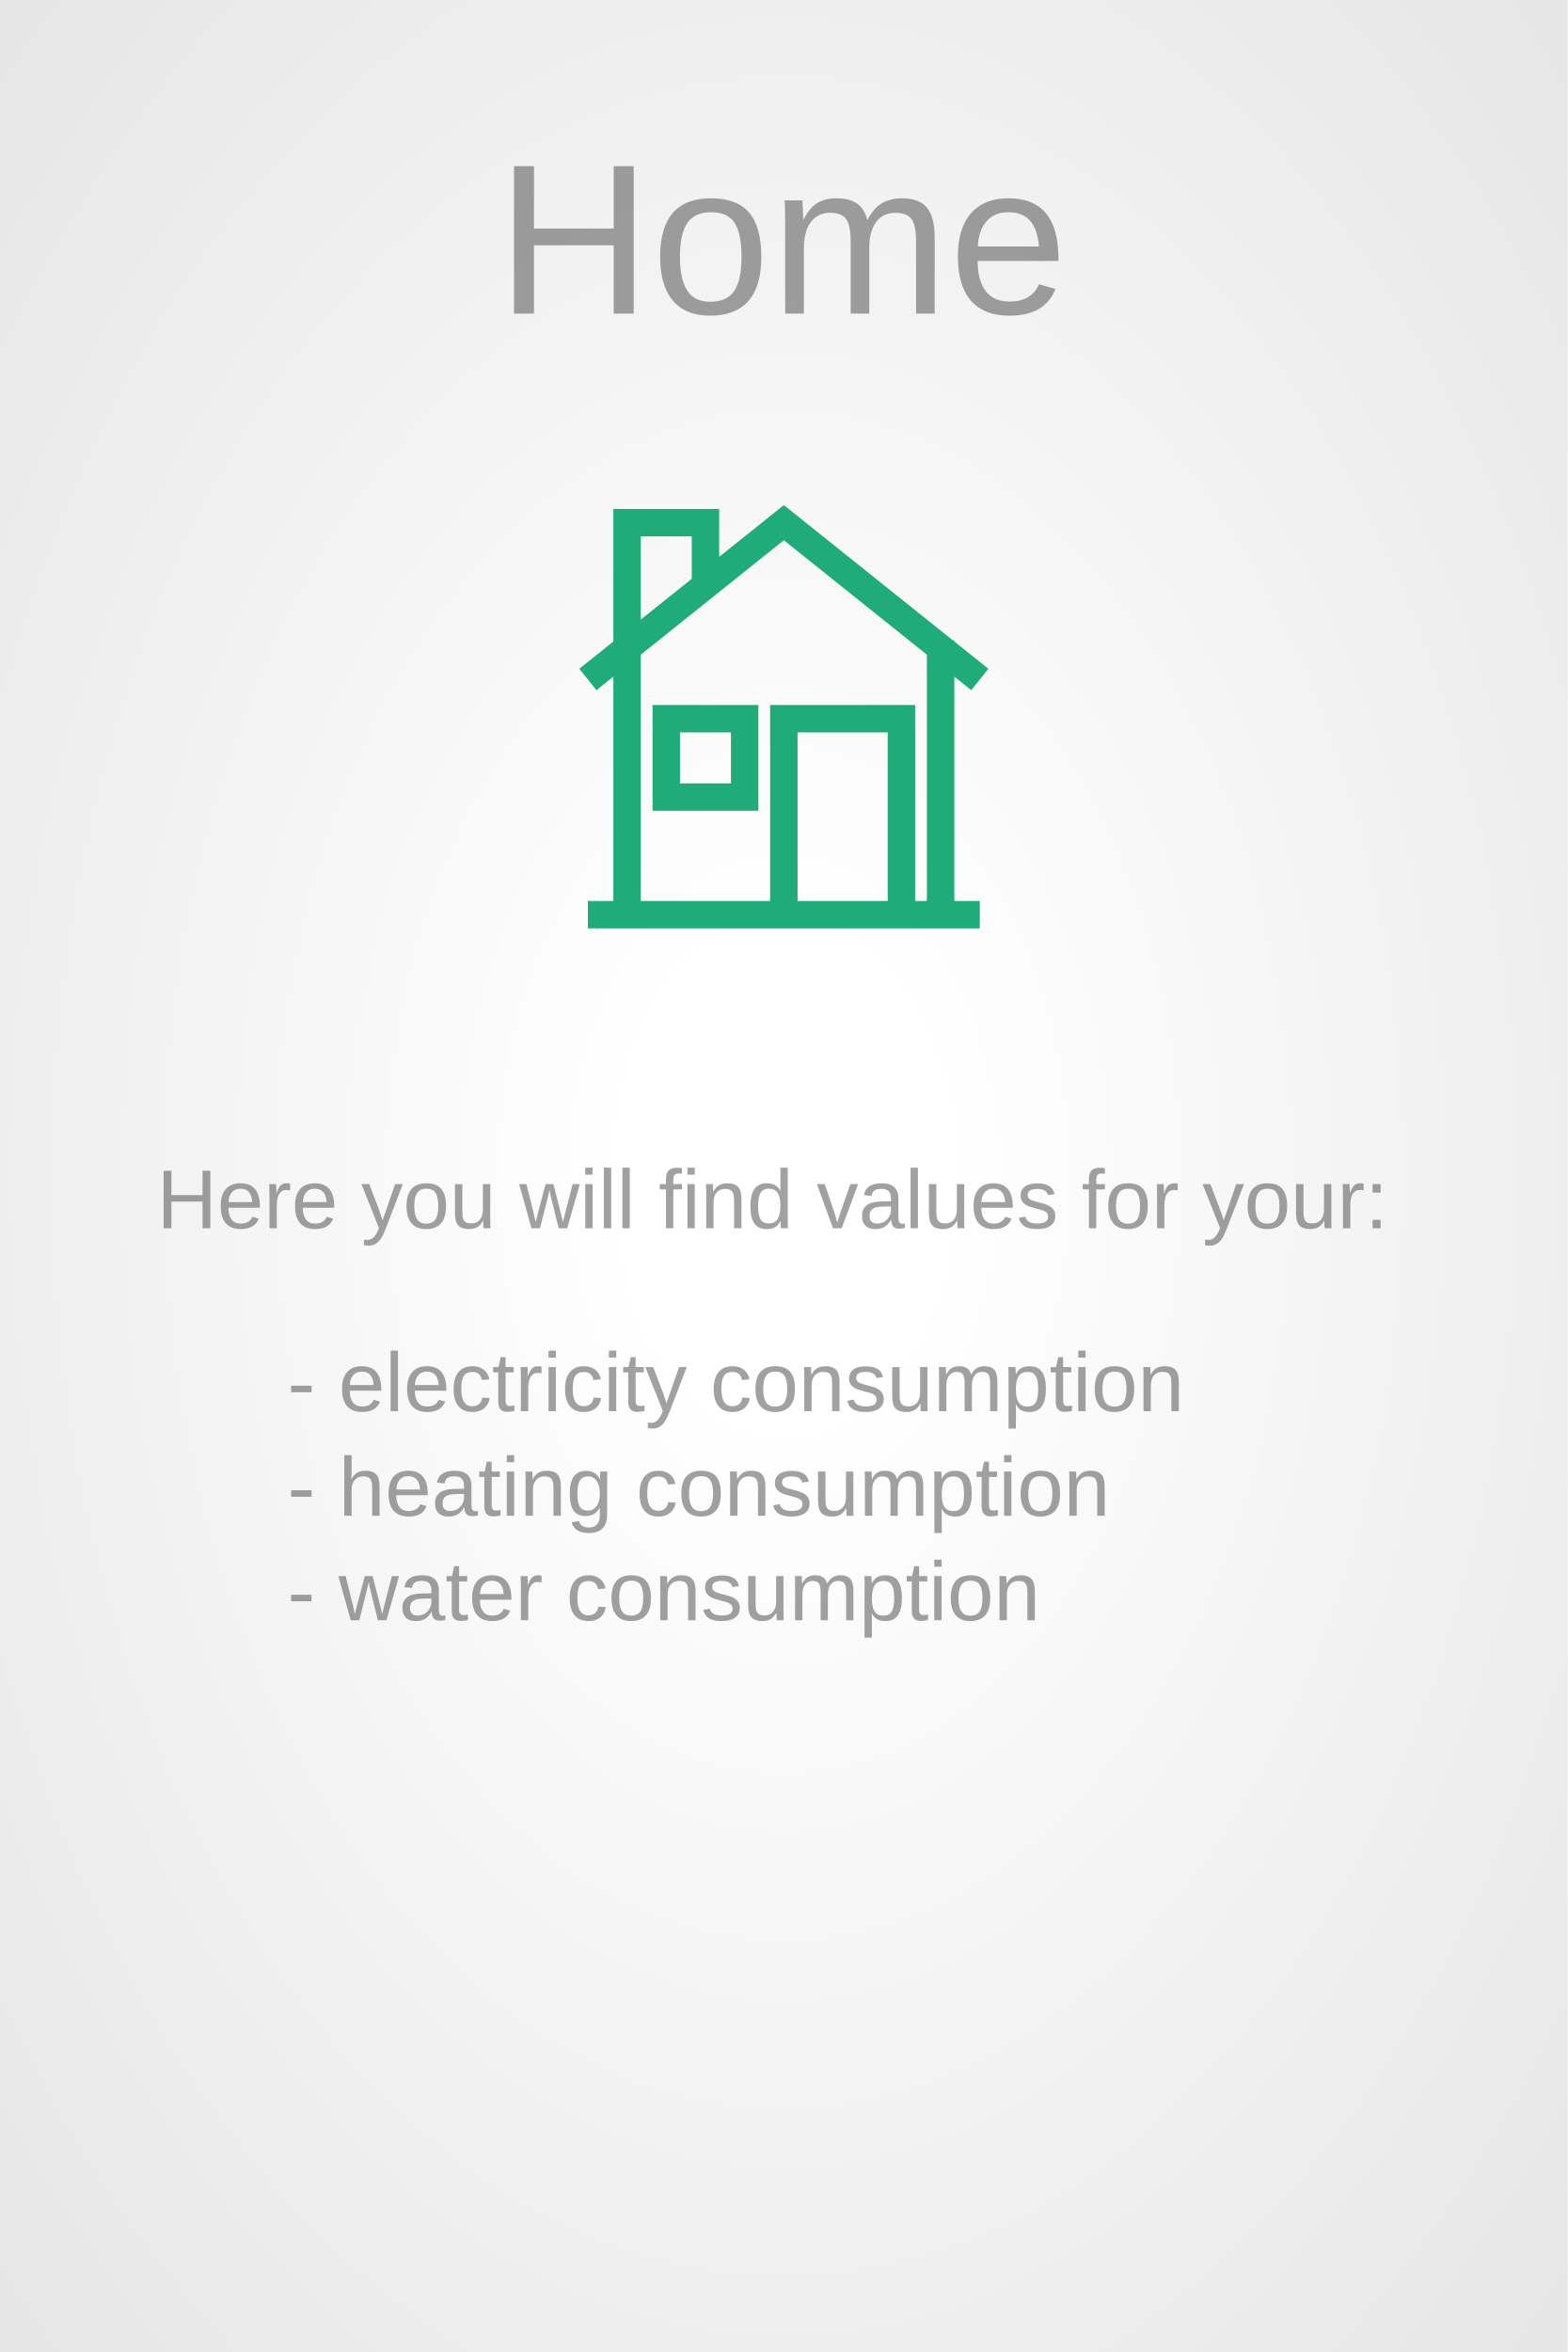
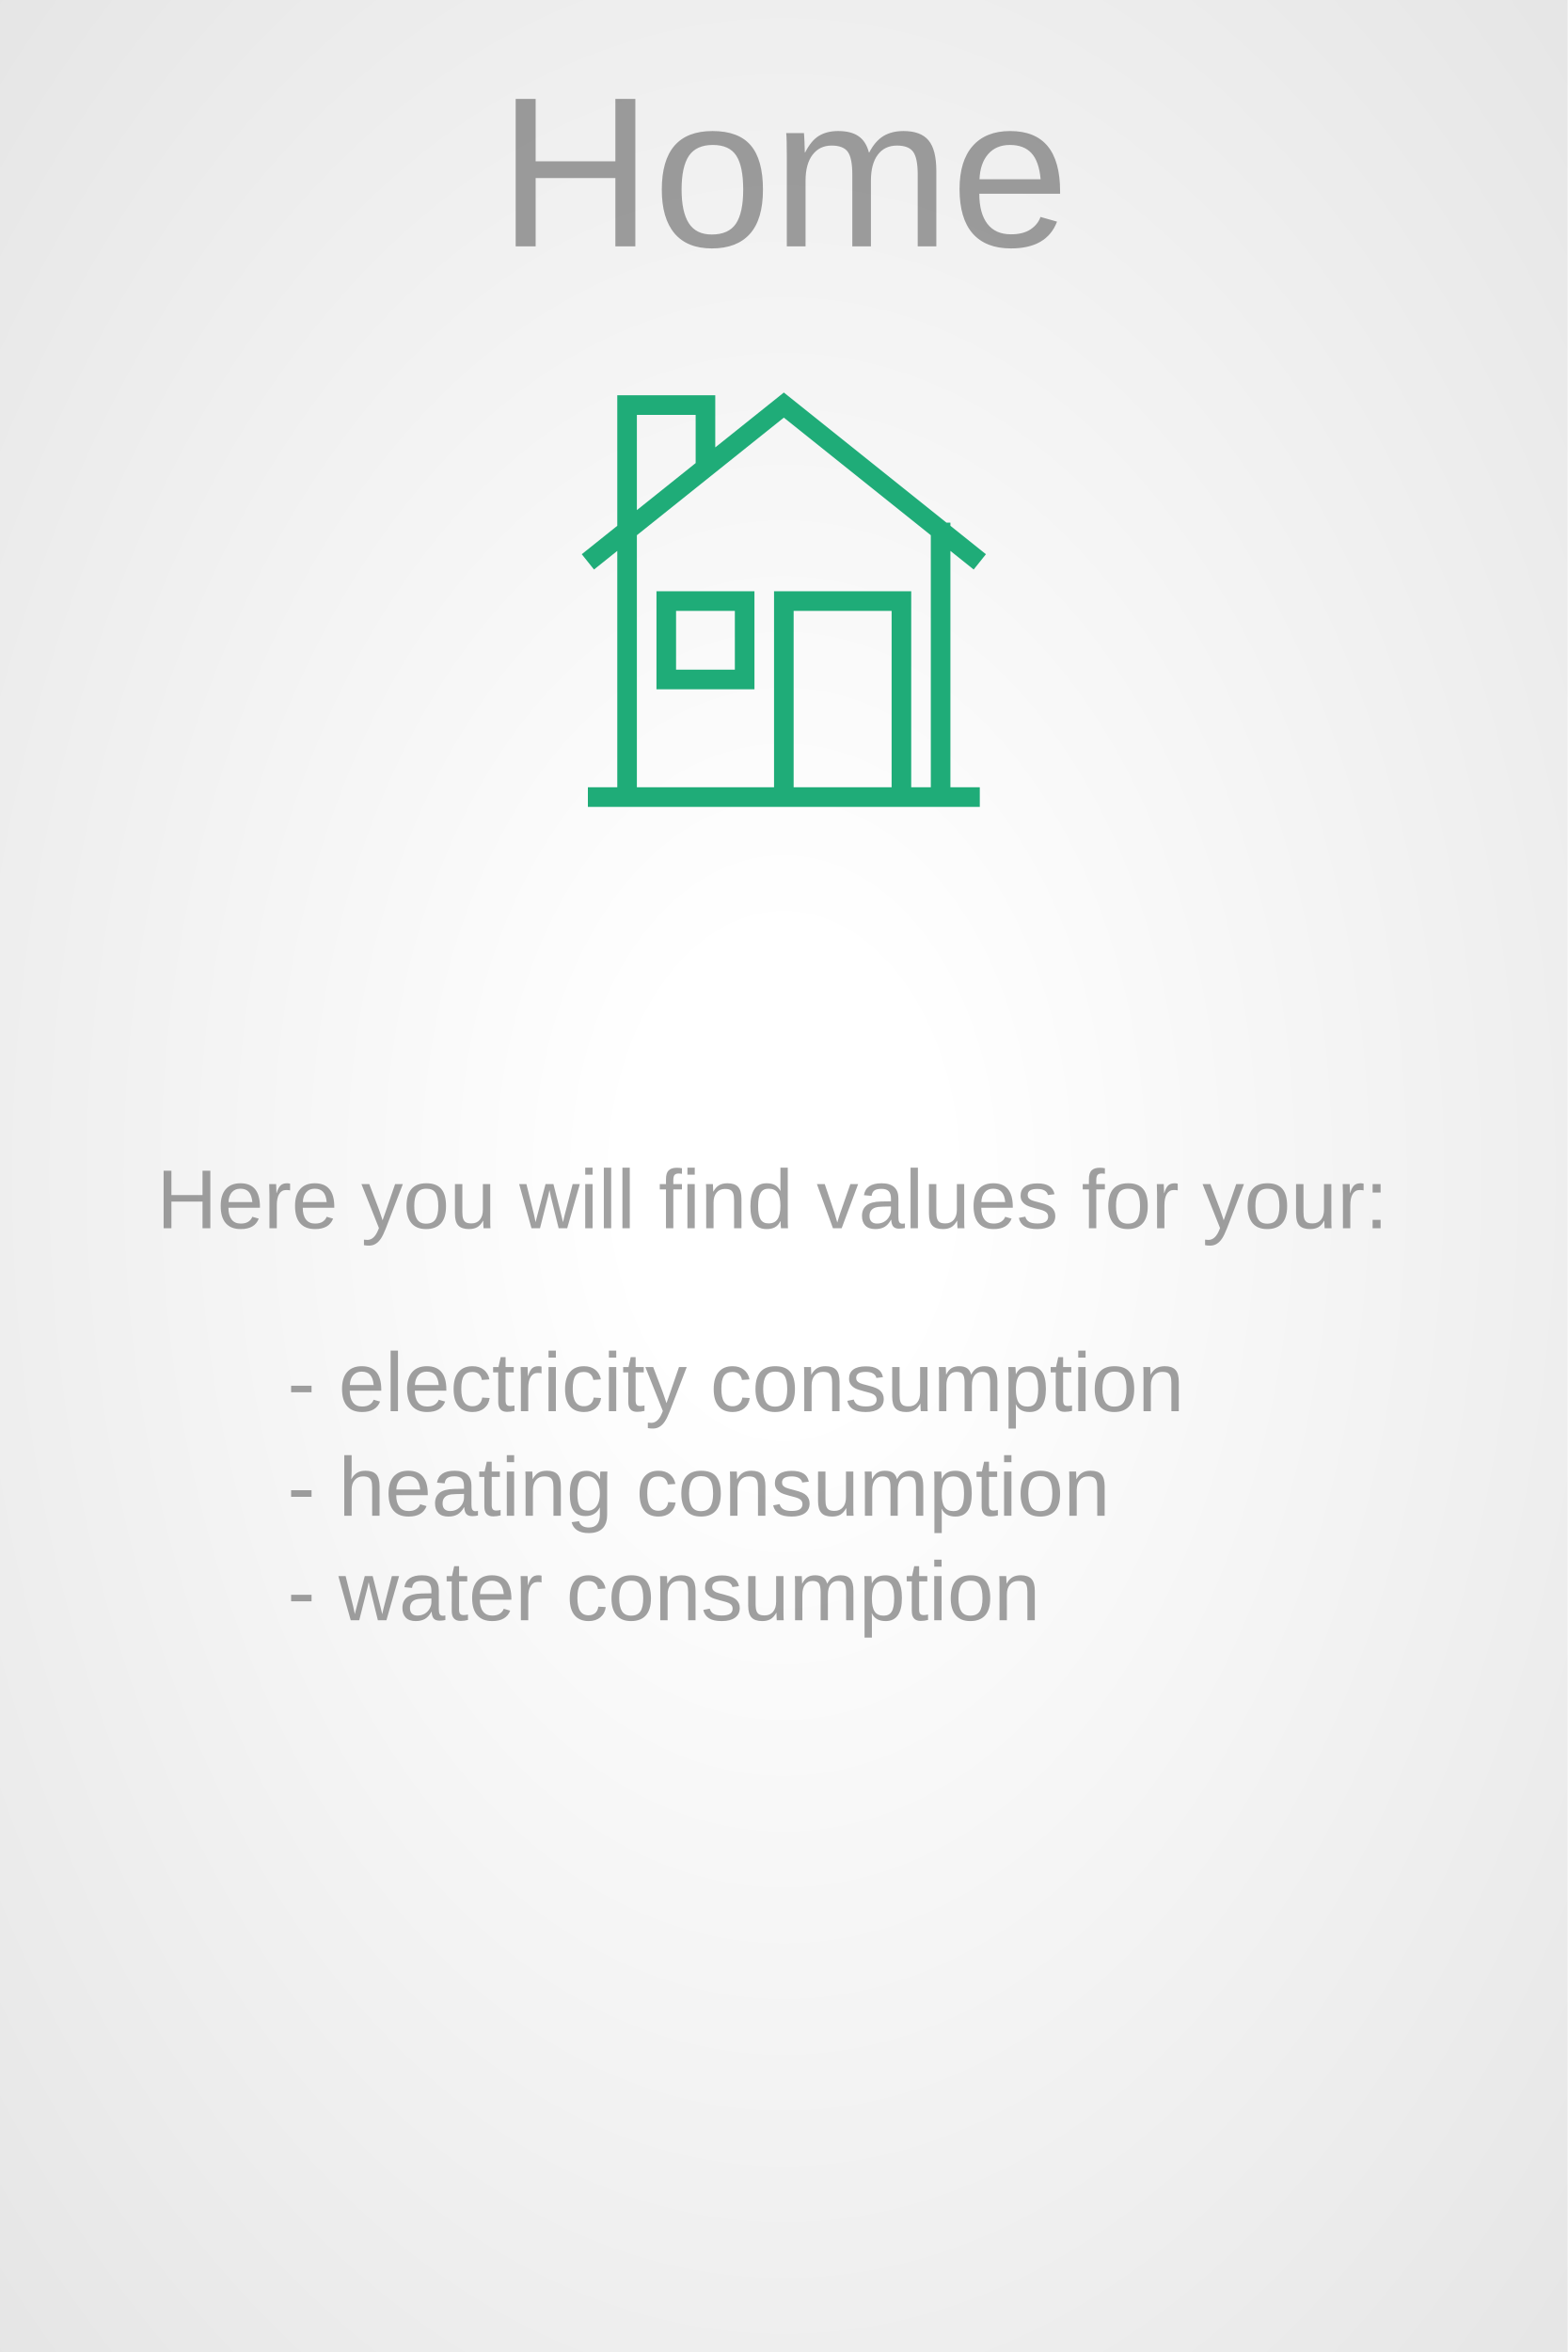
<svg xmlns="http://www.w3.org/2000/svg" width="600" height="900" viewBox="-300 -500 600 900" preserveAspectRatio="xMinYMin meet">
  <defs>
    <radialGradient id="grad" cx="50%" cy="50%" r="100%">
      <stop offset="10%" style="stop-color:#fff; stop-opacity:1" />
      <stop offset="50%" style="stop-color:#eee; stop-opacity:1" />
      <stop offset="90%" style="stop-color:#ddd; stop-opacity:1" />
    </radialGradient>
  </defs>
  <rect x="-300" y="-500" width="600" height="900" fill="url(#grad)" stroke-width="0" stroke="#000" />
-   <text x="-110" y="-380" opacity="0.5" font-family="Arial, Helvetica, sans-serif" font-size="82px" fill="#444">Home</text>
-   <path d="M-50,50 L50,50    M-40,50 L-40,-20 M40,-20 L40,50   M-50,-10 L0,-50 L50,-10   M-40,-20 L-40,-50 L-20,-50 L-20,-35   M-30,20 L-30,0 L-10,0 L-10,20 L-30,20 Z   M0,50 L0,0 L30,0 L30,50 Z" style="stroke:#1fac78;stroke-width:7px;fill:none;transform: scale(1.5) translateY(-150px);" />
-   <text x="-240" y="-30" opacity="0.5" font-family="Arial, Helvetica, sans-serif" font-size="32px" fill="#444">Here you will find values for your:</text>
-   <text x="-190" y="40" opacity="0.5" font-family="Arial, Helvetica, sans-serif" font-size="32px" fill="#444">- electricity consumption</text>
-   <text x="-190" y="80" opacity="0.5" font-family="Arial, Helvetica, sans-serif" font-size="32px" fill="#444">- heating consumption</text>
-   <text x="-190" y="120" opacity="0.5" font-family="Arial, Helvetica, sans-serif" font-size="32px" fill="#444">- water consumption</text>
+   <svg x="-200" y="-470" width="400px" height="82px">
+     <text id="user-home-title" x="50%" y="50%" dominant-baseline="middle" text-anchor="middle" opacity="0.5" font-family="Arial, Helvetica, sans-serif" font-size="82px" fill="#444">Home</text>
+   </svg>
+   <path d="M-50,50 L50,50    M-40,50 L-40,-20 M40,-20 L40,50   M-50,-10 L0,-50 L50,-10   M-40,-20 L-40,-50 L-20,-50 L-20,-35   M-30,20 L-30,0 L-10,0 L-10,20 L-30,20 Z   M0,50 L0,0 L30,0 L30,50 Z" style="stroke:#1fac78;stroke-width:5px;fill:none;transform: scale(1.5) translateY(-180px);" />
+   <text id="user-home-description" x="-240" y="-30" opacity="0.5" font-family="Arial, Helvetica, sans-serif" font-size="32px" fill="#444">Here you will find values for your:</text>
+   <text id="user-home-bullet-1" x="-190" y="40" opacity="0.5" font-family="Arial, Helvetica, sans-serif" font-size="32px" fill="#444">- electricity consumption</text>
+   <text id="user-home-bullet-2" x="-190" y="80" opacity="0.5" font-family="Arial, Helvetica, sans-serif" font-size="32px" fill="#444">- heating consumption</text>
+   <text id="user-home-bullet-3" x="-190" y="120" opacity="0.5" font-family="Arial, Helvetica, sans-serif" font-size="32px" fill="#444">- water consumption</text>
</svg>
